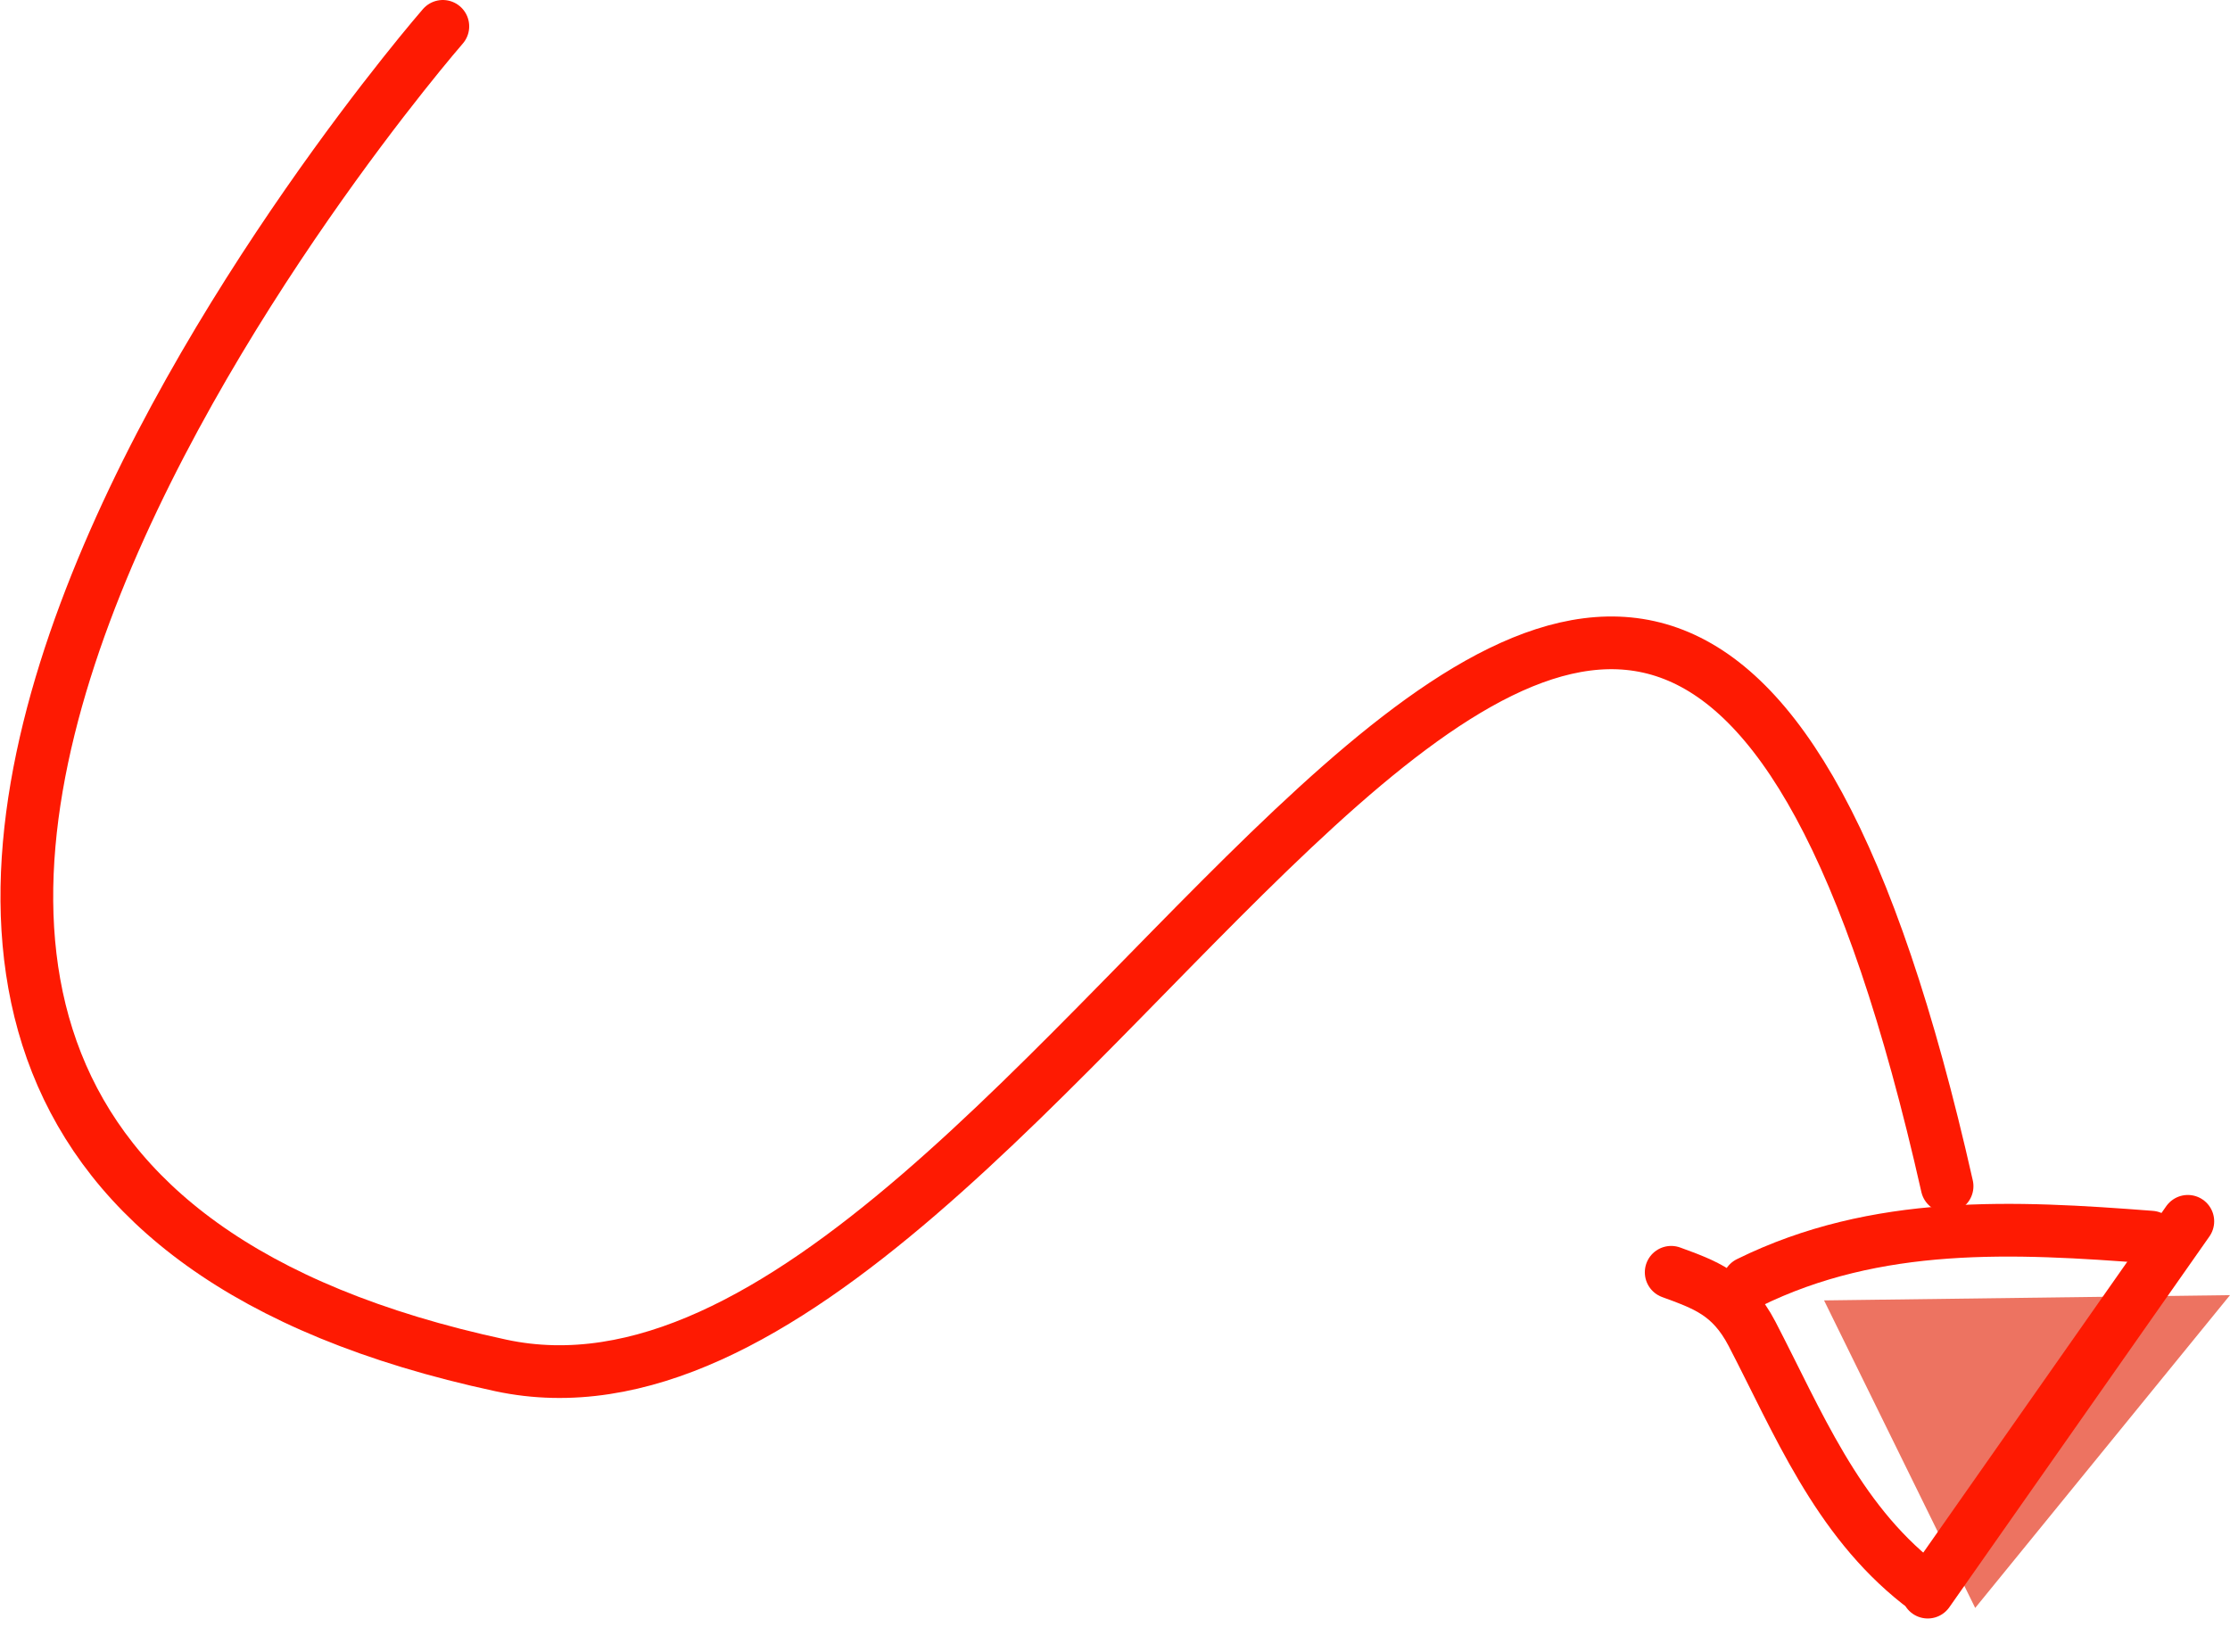
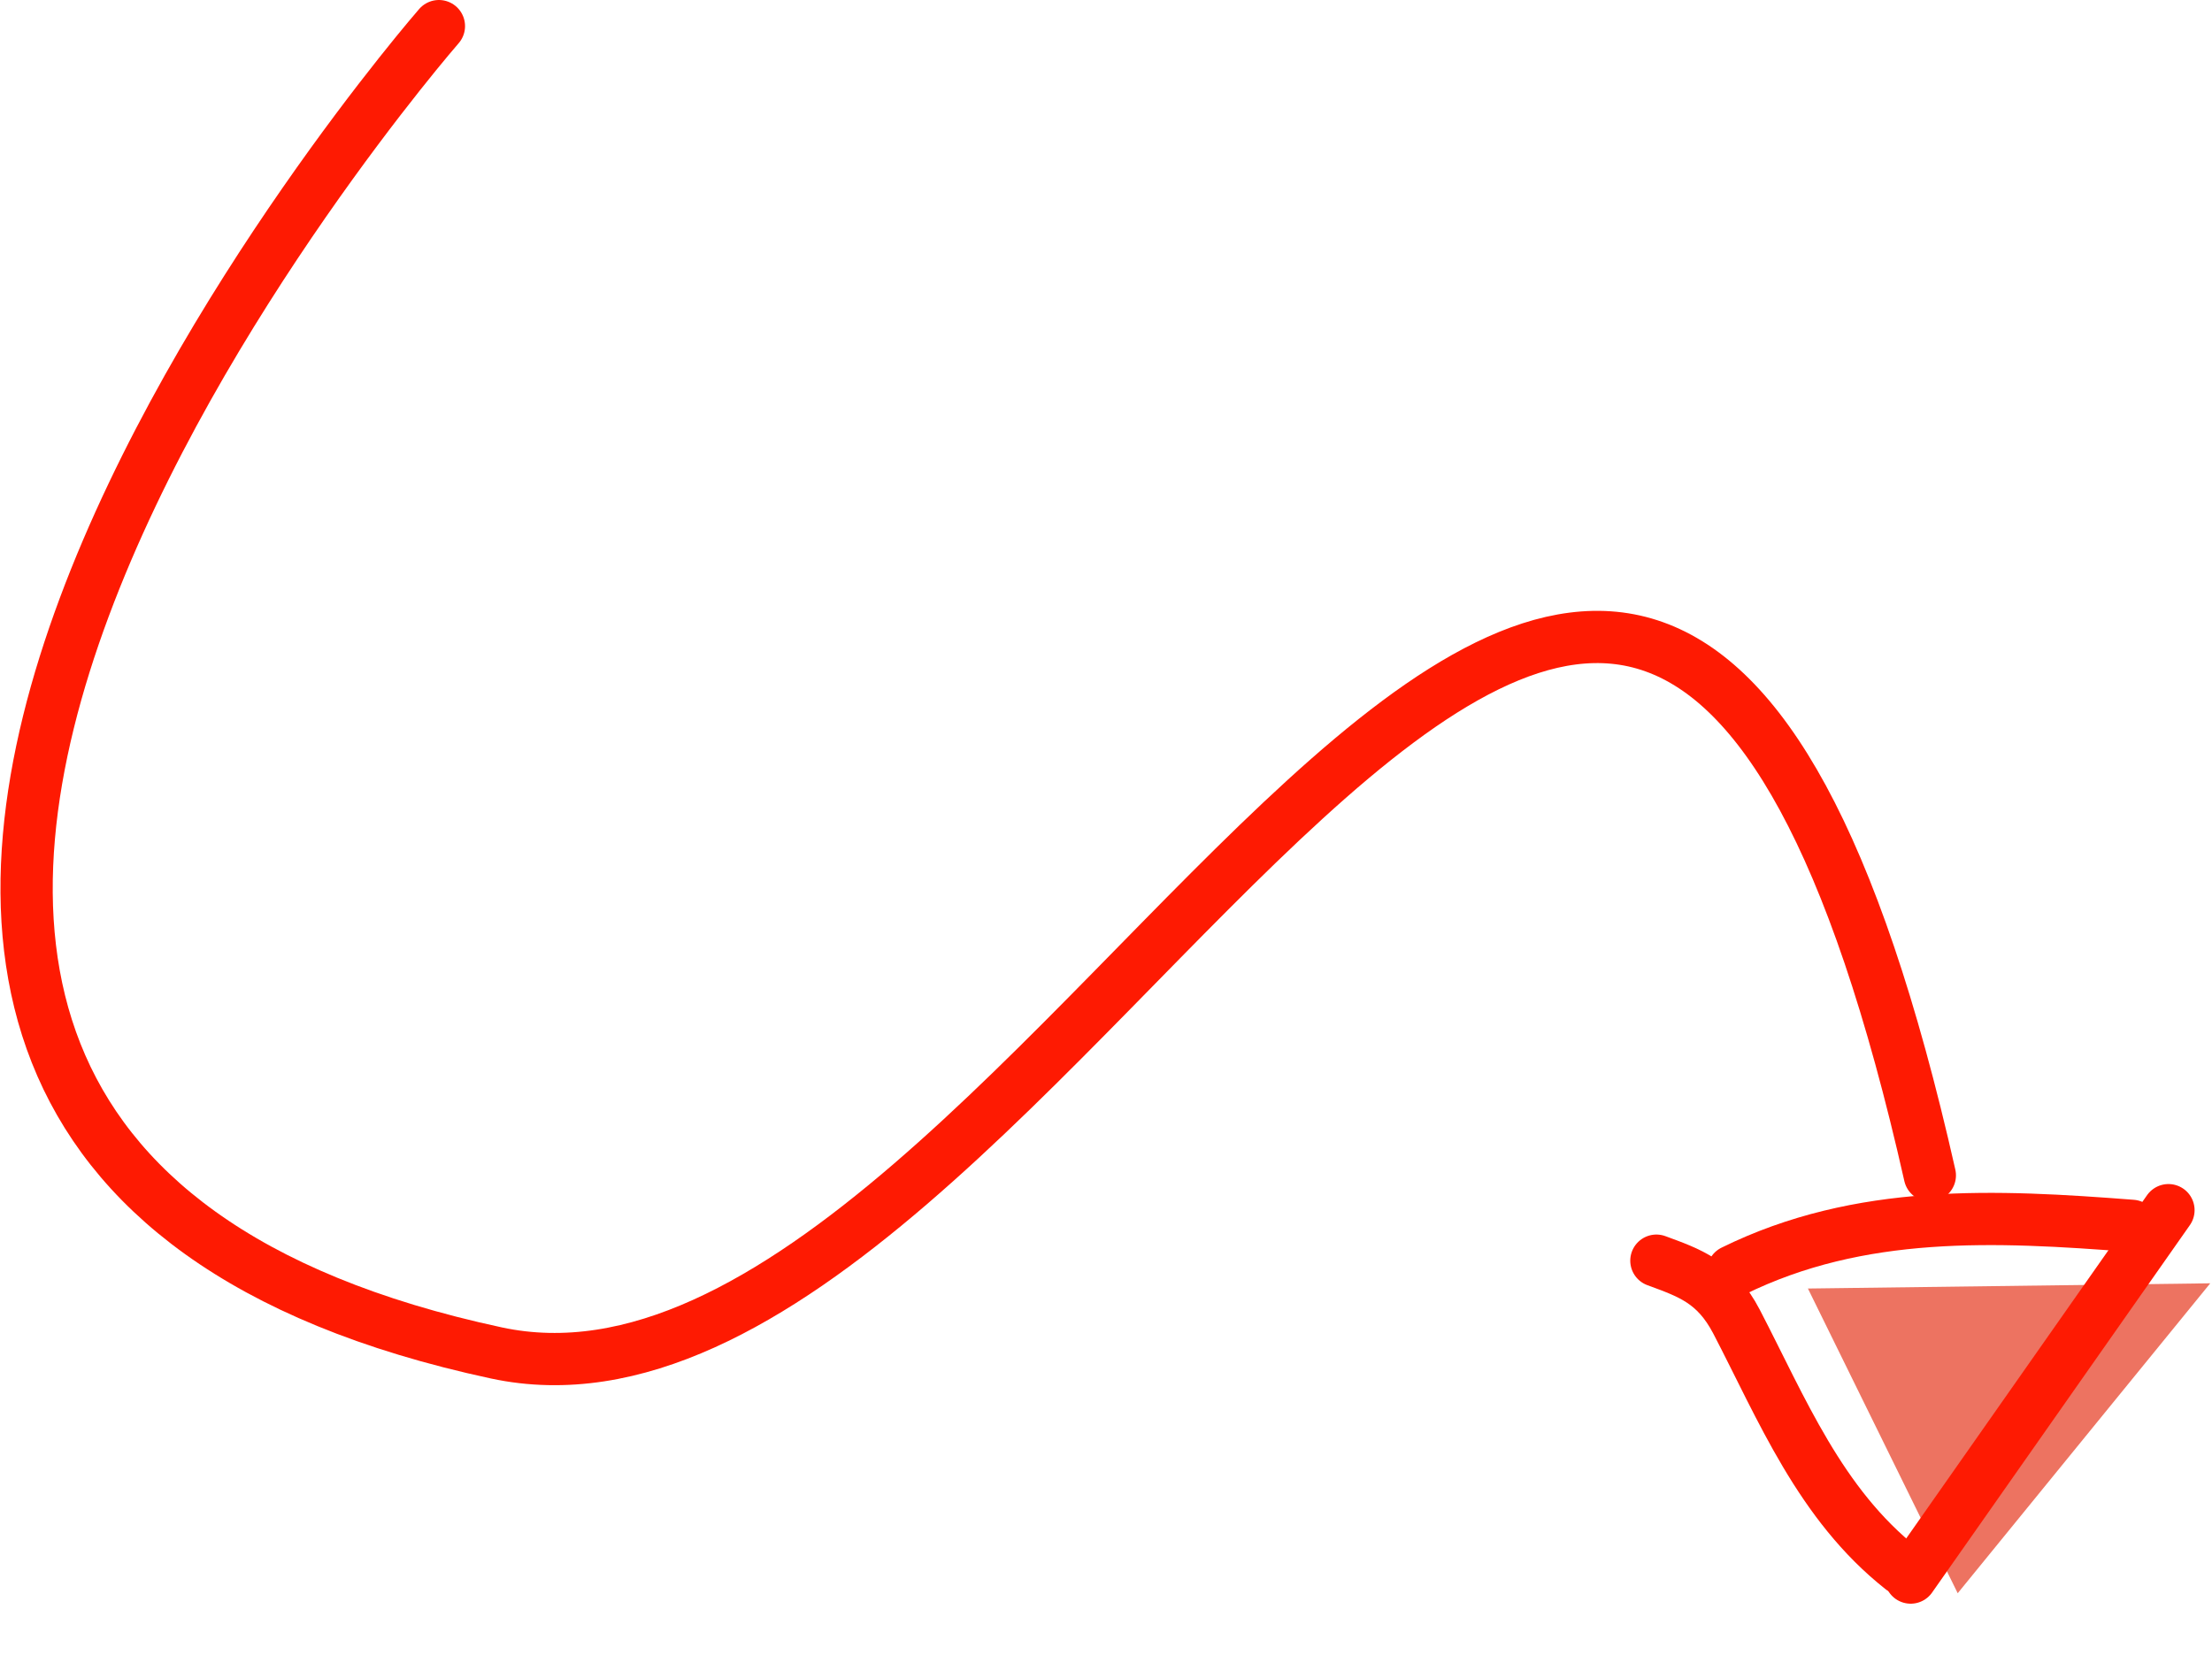
- <svg xmlns="http://www.w3.org/2000/svg" xmlns:xlink="http://www.w3.org/1999/xlink" version="1.1" id="Layer_1" x="0px" y="0px" width="126.9px" height="94px" viewBox="0 0 126.9 94" style="enable-background:new 0 0 126.9 94;" xml:space="preserve">
-   <pattern x="-542.4" y="-344.5" width="12" height="12" patternUnits="userSpaceOnUse" id="New_Pattern_Swatch_2" viewBox="1 -13 12 12" style="overflow:visible;">
+ <svg xmlns="http://www.w3.org/2000/svg" xmlns:xlink="http://www.w3.org/1999/xlink" version="1.1" x="0px" y="0px" width="127px" height="95px" viewBox="0 0 127 95" xml:space="preserve">
+   <g>
+     <pattern x="-542.4" y="-344.5" width="15" height="15" id="New_Pattern_Swatch_2" viewBox="1 -13 15 15" style="overflow:visible;">
+       <g>
+         <polygon style="fill:none;" points="1,-13 13,-13 13,-1 1,-1 " />
+         <path d="M14-1c0,0.6-0.4,1-1,1s-1-0.4-1-1s0.4-1,1-1S14-1.6,14-1z" />
+         <path d="M2-1c0,0.6-0.4,1-1,1S0-0.4,0-1s0.4-1,1-1S2-1.6,2-1z" />
+         <path d="M14-5c0,0.6-0.4,1-1,1s-1-0.4-1-1s0.4-1,1-1S14-5.6,14-5z" />
+         <path d="M11-2c0,0.6-0.4,1-1,1S9-1.4,9-2s0.4-1,1-1S11-2.6,11-2z" />
+         <path d="M8-3c0,0.6-0.4,1-1,1S6-2.4,6-3s0.4-1,1-1S8-3.6,8-3z" />
+         <path d="M5-4c0,0.6-0.4,1-1,1S3-3.4,3-4s0.4-1,1-1S5-4.6,5-4z" />
+         <path d="M2-5c0,0.6-0.4,1-1,1S0-4.4,0-5s0.4-1,1-1S2-5.6,2-5z" />
+         <path d="M14-9c0,0.6-0.4,1-1,1s-1-0.4-1-1s0.4-1,1-1S14-9.6,14-9z" />
+         <path d="M11-6c0,0.6-0.4,1-1,1S9-5.4,9-6s0.4-1,1-1S11-6.6,11-6z" />
+         <path d="M8-7c0,0.6-0.4,1-1,1S6-6.4,6-7s0.4-1,1-1S8-7.6,8-7z" />
+         <path d="M5-8c0,0.6-0.4,1-1,1S3-7.4,3-8s0.4-1,1-1S5-8.6,5-8z" />
+         <path d="M2-9c0,0.6-0.4,1-1,1S0-8.4,0-9s0.4-1,1-1S2-9.6,2-9z" />
+         <path d="M14-13c0,0.6-0.4,1-1,1s-1-0.4-1-1s0.4-1,1-1S14-13.6,14-13z" />
+         <path d="M11-10c0,0.6-0.4,1-1,1s-1-0.4-1-1s0.4-1,1-1S11-10.6,11-10z" />
+         <path d="M8-11c0,0.6-0.4,1-1,1s-1-0.4-1-1s0.4-1,1-1S8-11.6,8-11z" />
+         <path d="M5-12c0,0.6-0.4,1-1,1s-1-0.4-1-1s0.4-1,1-1S5-12.6,5-12z" />
+         <path d="M2-13c0,0.6-0.4,1-1,1s-1-0.4-1-1s0.4-1,1-1S2-13.6,2-13z" />
+       </g>
+     </pattern>
+     <path style="fill-rule:evenodd;clip-rule:evenodd;fill:none;stroke:rgb(254, 26, 2);stroke-width:3;stroke-linecap:round;stroke-linejoin:round;stroke-miterlimit:10;" d="   M25.2,1.5c0,0-55.4,63.6,3.3,76.2c31.7,6.8,64.7-88.2,82.3-10.2" />
    <g>
-       <polygon style="fill:none;" points="1,-13 13,-13 13,-1 1,-1 " />
-       <path d="M14-1c0,0.6-0.4,1-1,1s-1-0.4-1-1s0.4-1,1-1S14-1.6,14-1z" />
-       <path d="M2-1c0,0.6-0.4,1-1,1S0-0.4,0-1s0.4-1,1-1S2-1.6,2-1z" />
-       <path d="M14-5c0,0.6-0.4,1-1,1s-1-0.4-1-1s0.4-1,1-1S14-5.6,14-5z" />
-       <path d="M11-2c0,0.6-0.4,1-1,1S9-1.4,9-2s0.4-1,1-1S11-2.6,11-2z" />
-       <path d="M8-3c0,0.6-0.4,1-1,1S6-2.4,6-3s0.4-1,1-1S8-3.6,8-3z" />
-       <path d="M5-4c0,0.6-0.4,1-1,1S3-3.4,3-4s0.4-1,1-1S5-4.6,5-4z" />
-       <path d="M2-5c0,0.6-0.4,1-1,1S0-4.4,0-5s0.4-1,1-1S2-5.6,2-5z" />
-       <path d="M14-9c0,0.6-0.4,1-1,1s-1-0.4-1-1s0.4-1,1-1S14-9.6,14-9z" />
-       <path d="M11-6c0,0.6-0.4,1-1,1S9-5.4,9-6s0.4-1,1-1S11-6.6,11-6z" />
-       <path d="M8-7c0,0.6-0.4,1-1,1S6-6.4,6-7s0.4-1,1-1S8-7.6,8-7z" />
-       <path d="M5-8c0,0.6-0.4,1-1,1S3-7.4,3-8s0.4-1,1-1S5-8.6,5-8z" />
-       <path d="M2-9c0,0.6-0.4,1-1,1S0-8.4,0-9s0.4-1,1-1S2-9.6,2-9z" />
-       <path d="M14-13c0,0.6-0.4,1-1,1s-1-0.4-1-1s0.4-1,1-1S14-13.6,14-13z" />
-       <path d="M11-10c0,0.6-0.4,1-1,1s-1-0.4-1-1s0.4-1,1-1S11-10.6,11-10z" />
-       <path d="M8-11c0,0.6-0.4,1-1,1s-1-0.4-1-1s0.4-1,1-1S8-11.6,8-11z" />
-       <path d="M5-12c0,0.6-0.4,1-1,1s-1-0.4-1-1s0.4-1,1-1S5-12.6,5-12z" />
-       <path d="M2-13c0,0.6-0.4,1-1,1s-1-0.4-1-1s0.4-1,1-1S2-13.6,2-13z" />
-     </g>
-   </pattern>
-   <path style="fill-rule:evenodd;clip-rule:evenodd;fill:none;stroke:rgb(254, 26, 2);stroke-width:3;stroke-linecap:round;stroke-linejoin:round;stroke-miterlimit:10;" d="  M25.2,1.5c0,0-55.4,63.6,3.3,76.2c31.7,6.8,64.7-88.2,82.3-10.2" />
-   <g>
-     <g>
-       <polyline style="fill-rule:evenodd;clip-rule:evenodd;fill:rgb(237, 115, 97);" points="112.4,91.5 126.9,73.7 103.8,74 112.4,91.5   " />
+       <polyline style="fill-rule:evenodd;clip-rule:evenodd;fill:rgb(237, 115, 97);" points="112.4,91.5 126.9,73.7 103.8,74 112.4,91.5" />
      <pattern id="SVGID_1_" xlink:href="#New_Pattern_Swatch_2" patternTransform="matrix(1.2701 0.1042 -0.1042 1.2701 892.7583 3205.315)">
		</pattern>
-       <polyline style="opacity:0.5;fill-rule:evenodd;clip-rule:evenodd;fill:url(#SVGID_1_);" points="110.8,94 126.9,73.7 111.2,73.6     110.8,94   " />
+       <polyline style="opacity:0.5;fill-rule:evenodd;clip-rule:evenodd;fill:url(#SVGID_1_);" points="110.8,94 126.9,73.7 111.2,73.6 110.8,94" />
    </g>
    <g>
      <path style="fill-rule:evenodd;clip-rule:evenodd;fill:none;stroke:rgb(254, 26, 2);stroke-width:3;stroke-linecap:round;stroke-linejoin:round;stroke-miterlimit:10;" d="    M124.5,69.5c-4.9,7-9.9,14.1-14.8,21.1" />
      <path style="fill-rule:evenodd;clip-rule:evenodd;fill:none;stroke:rgb(254, 26, 2);stroke-width:3;stroke-linecap:round;stroke-linejoin:round;stroke-miterlimit:10;" d="    M109.2,90.1c-4.7-3.7-6.9-9.2-9.5-14.2c-1.2-2.3-2.7-2.8-4.6-3.5" />
      <path style="fill-rule:evenodd;clip-rule:evenodd;fill:none;stroke:rgb(254, 26, 2);stroke-width:3;stroke-linecap:round;stroke-linejoin:round;stroke-miterlimit:10;" d="    M122.4,70.4c-7.8-0.6-15.6-1-22.9,2.6" />
    </g>
  </g>
</svg>
